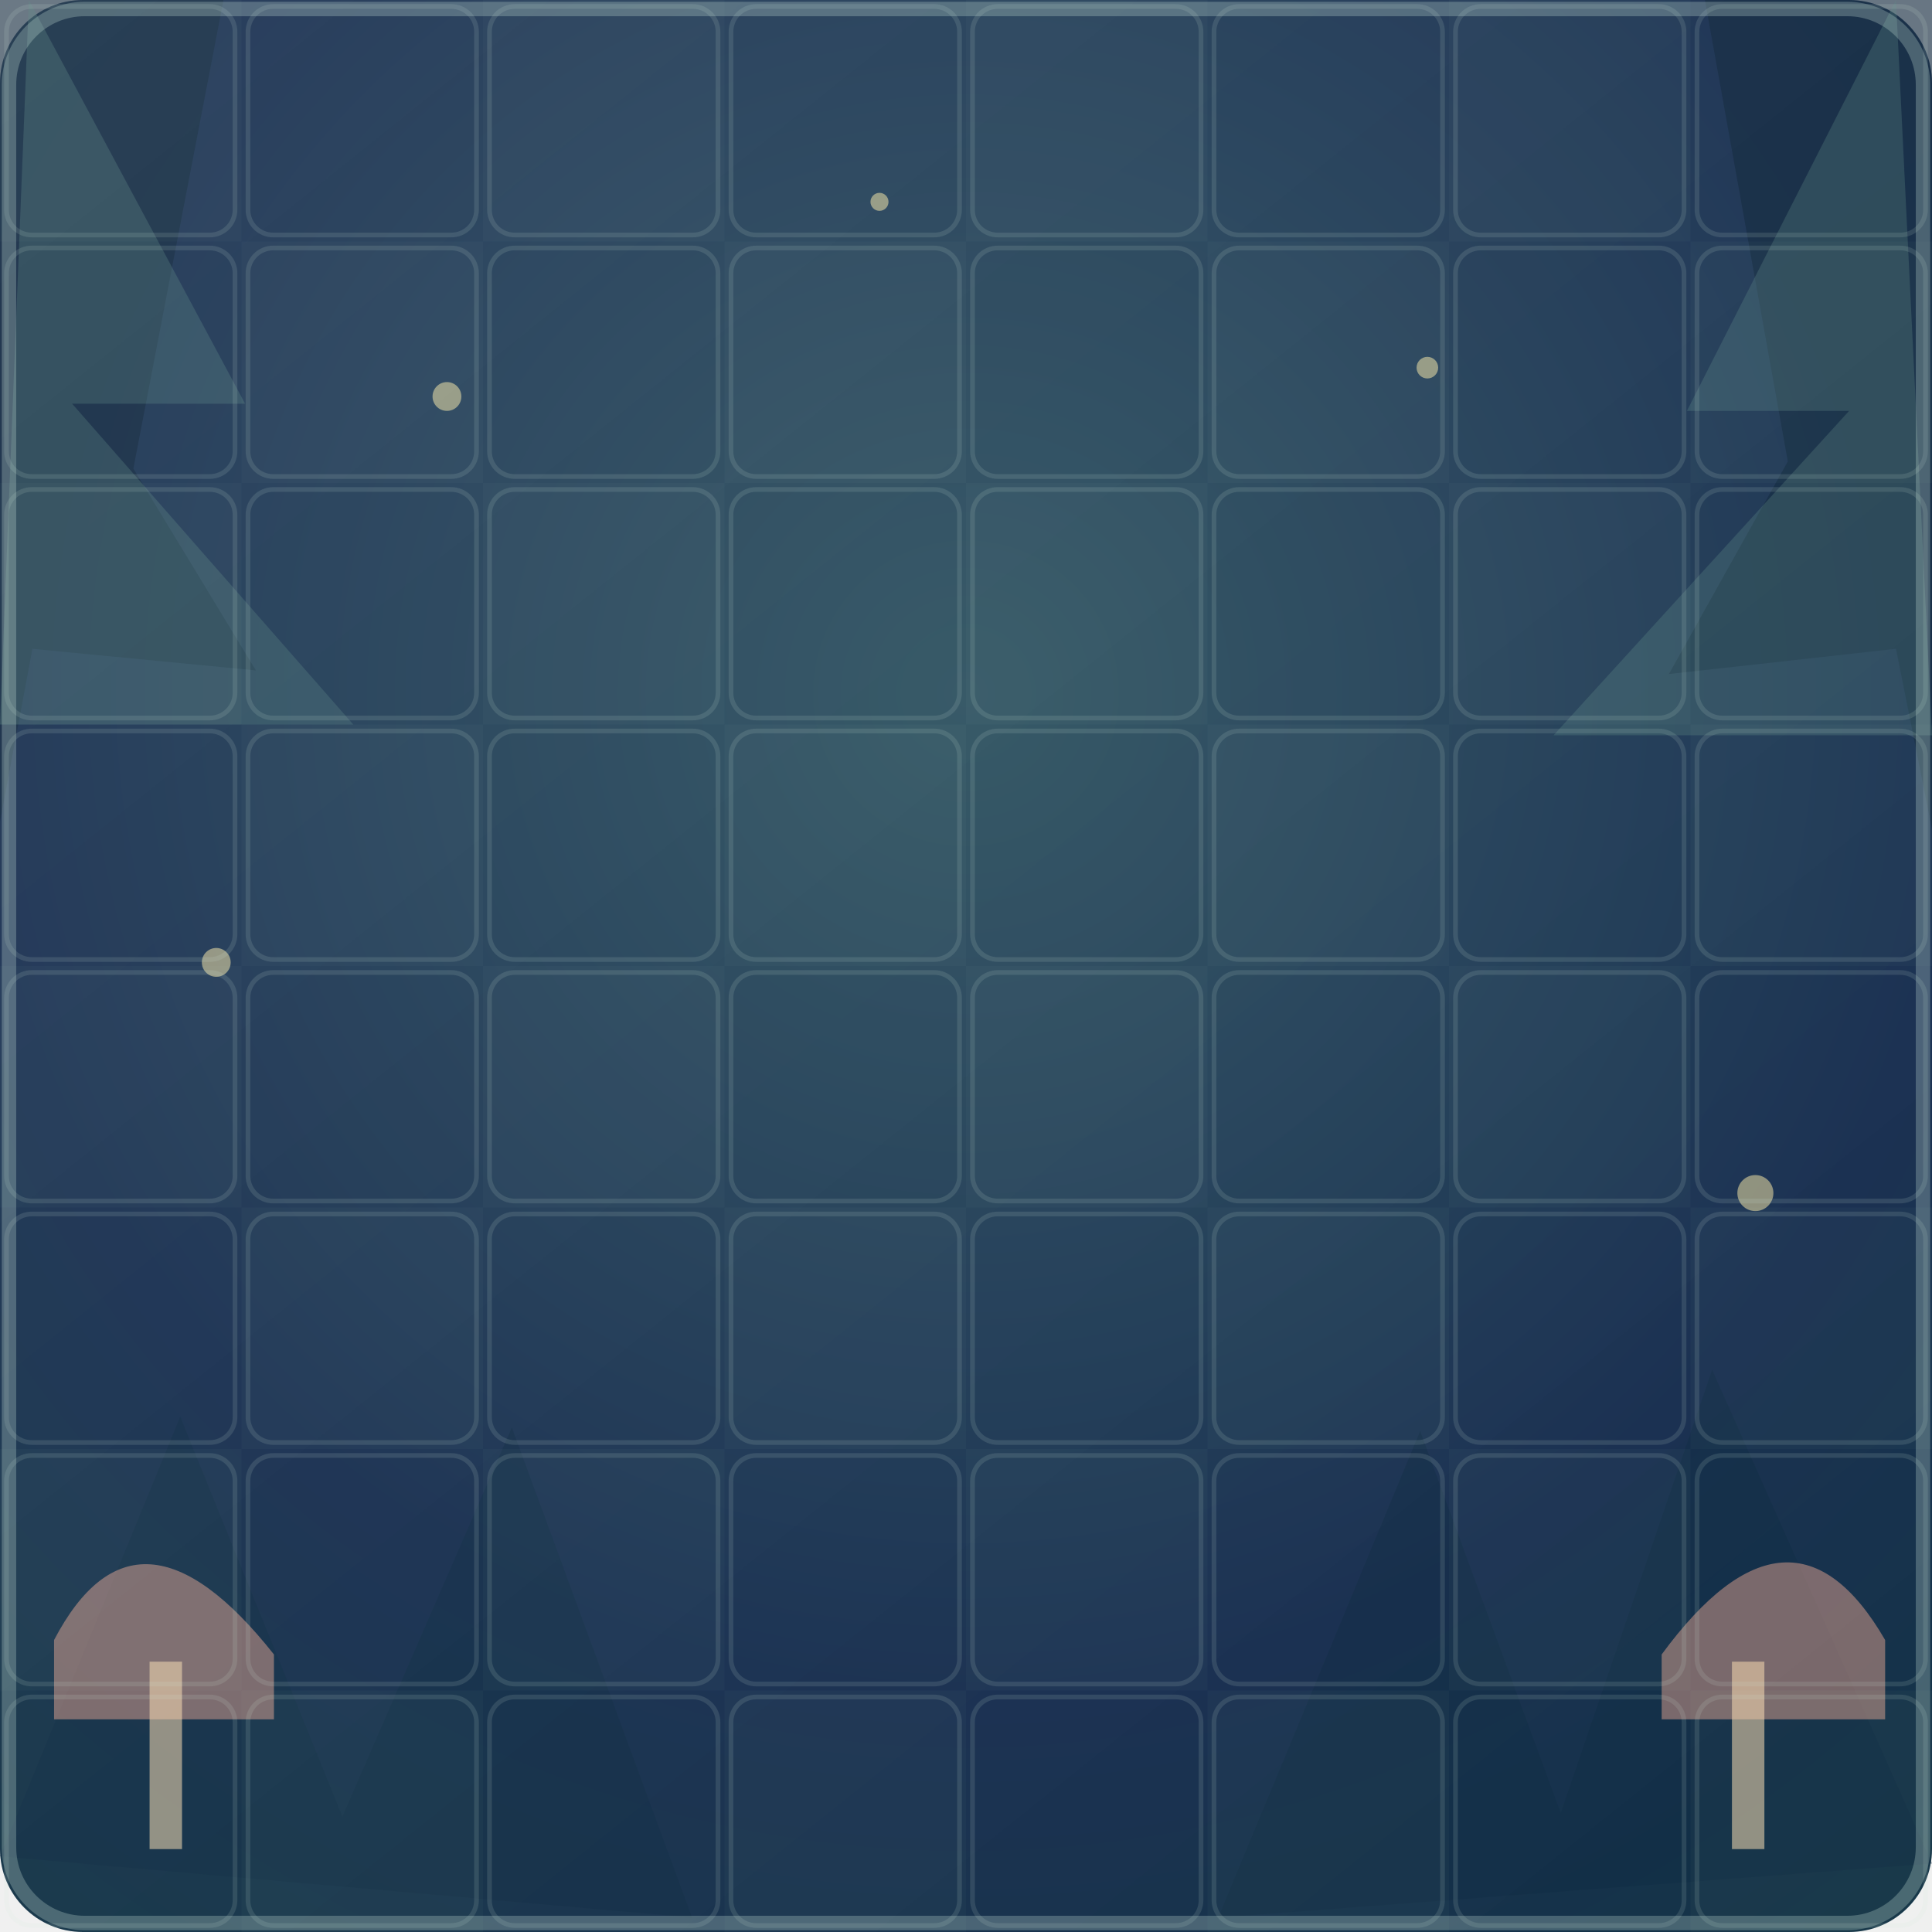
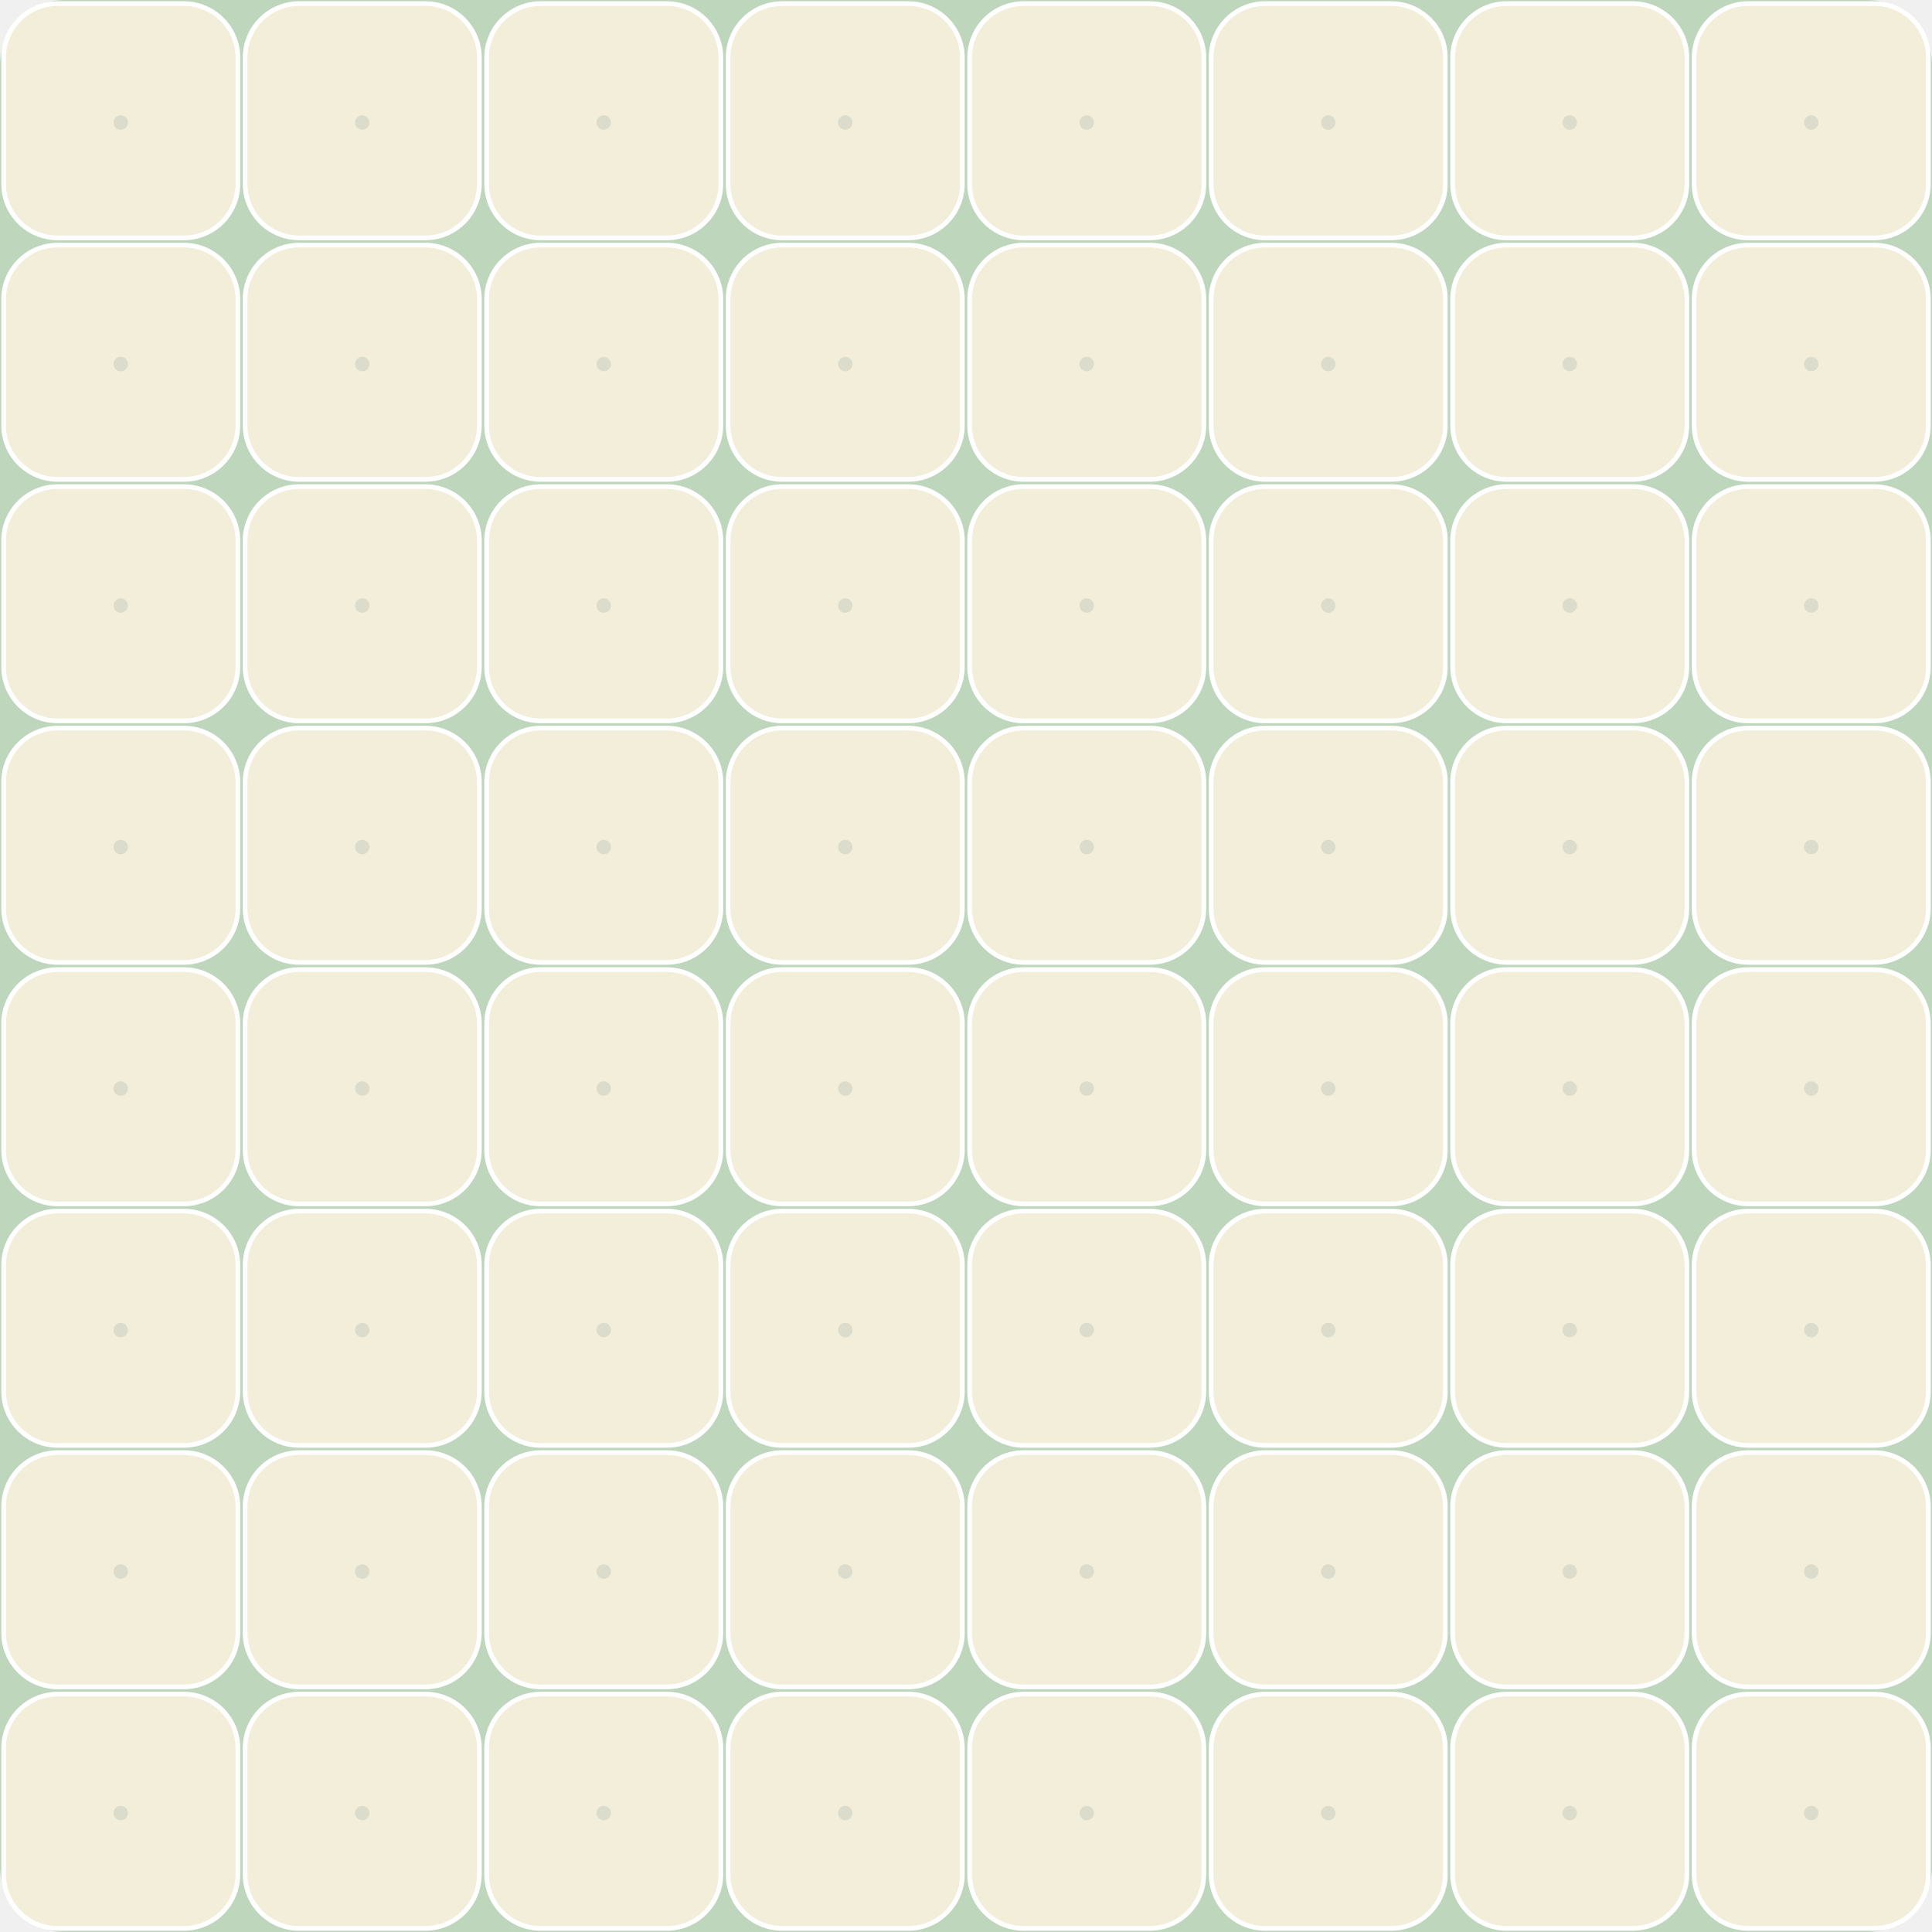
<svg xmlns="http://www.w3.org/2000/svg" width="536" height="536" viewBox="0 0 536 536">
-   <defs>
-     <radialGradient id="environment" cx=".5" cy=".36" r=".78">
-       <stop stop-color="#2F5361" />
-       <stop offset=".66" stop-color="#182F50" />
-       <stop offset="1" stop-color="#143447" />
-     </radialGradient>
-     <linearGradient id="overlight" x1="0" y1="0" x2=".8" y2="1">
-       <stop stop-color="#FFFFFF" stop-opacity=".08" />
-       <stop offset="1" stop-color="#FFFFFF" stop-opacity="0" />
-     </linearGradient>
-   </defs>
-   <rect width="536" height="536" rx="23" fill="url(#environment)" />
-   <path d="M0 0l62 0-25 130 34 56-62-6-9 48Zm536 0h-63l23 128-33 59 63-7 10 50Z" fill="#0E243A" opacity=".6" />
-   <path d="M8 0l60 112H20l78 89H0M526 0l-58 114h45l-82 90h105" fill="#5D8C85" opacity=".28" />
-   <path d="M0 515l50-122 45 111 47-108 50 136M536 517l-61-137-42 123-39-106-56 135" fill="#102C43" opacity=".46" />
-   <path d="M76 459q-38-48-61-4v22H76Zm385 0q36-49 62-4v22h-62Z" fill="#DFA18D" opacity=".5" />
-   <path d="M46 461v52m439-52v52" stroke="#F7DBB1" stroke-width="9" opacity=".55" />
-   <g fill="#F5E5A5" opacity=".53">
-     <circle cx="124" cy="110" r="4" />
-     <circle cx="396" cy="102" r="3" />
-     <circle cx="60" cy="267" r="4" />
-     <circle cx="487" cy="331" r="5" />
-     <circle cx="244" cy="56" r="2.5" />
-   </g>
-   <rect width="536" height="536" rx="23" fill="url(#overlight)" />
-   <g>
-     <rect x="0" y="0" width="67" height="67" fill="#CFEBDE" opacity=".025" />
-     <rect x="1.8" y="1.8" width="63.4" height="63.4" rx="7" fill="none" stroke="#CFEBDE" stroke-opacity=".13" stroke-width="1.3" />
-     <rect x="68.8" y="1.8" width="63.4" height="63.4" rx="7" fill="none" stroke="#CFEBDE" stroke-opacity=".13" stroke-width="1.3" />
-     <rect x="134" y="0" width="67" height="67" fill="#CFEBDE" opacity=".025" />
-     <rect x="135.8" y="1.8" width="63.4" height="63.4" rx="7" fill="none" stroke="#CFEBDE" stroke-opacity=".13" stroke-width="1.3" />
-     <rect x="202.8" y="1.8" width="63.4" height="63.4" rx="7" fill="none" stroke="#CFEBDE" stroke-opacity=".13" stroke-width="1.3" />
-     <rect x="268" y="0" width="67" height="67" fill="#CFEBDE" opacity=".025" />
-     <rect x="269.8" y="1.8" width="63.4" height="63.4" rx="7" fill="none" stroke="#CFEBDE" stroke-opacity=".13" stroke-width="1.3" />
-     <rect x="336.8" y="1.8" width="63.4" height="63.4" rx="7" fill="none" stroke="#CFEBDE" stroke-opacity=".13" stroke-width="1.3" />
-     <rect x="402" y="0" width="67" height="67" fill="#CFEBDE" opacity=".025" />
-     <rect x="403.8" y="1.8" width="63.4" height="63.4" rx="7" fill="none" stroke="#CFEBDE" stroke-opacity=".13" stroke-width="1.3" />
-     <rect x="470.8" y="1.8" width="63.4" height="63.4" rx="7" fill="none" stroke="#CFEBDE" stroke-opacity=".13" stroke-width="1.3" />
-     <rect x="1.8" y="68.8" width="63.4" height="63.4" rx="7" fill="none" stroke="#CFEBDE" stroke-opacity=".13" stroke-width="1.3" />
-     <rect x="67" y="67" width="67" height="67" fill="#CFEBDE" opacity=".025" />
-     <rect x="68.8" y="68.8" width="63.4" height="63.4" rx="7" fill="none" stroke="#CFEBDE" stroke-opacity=".13" stroke-width="1.3" />
-     <rect x="135.8" y="68.8" width="63.4" height="63.4" rx="7" fill="none" stroke="#CFEBDE" stroke-opacity=".13" stroke-width="1.3" />
-     <rect x="201" y="67" width="67" height="67" fill="#CFEBDE" opacity=".025" />
-     <rect x="202.8" y="68.8" width="63.4" height="63.4" rx="7" fill="none" stroke="#CFEBDE" stroke-opacity=".13" stroke-width="1.3" />
-     <rect x="269.8" y="68.8" width="63.4" height="63.4" rx="7" fill="none" stroke="#CFEBDE" stroke-opacity=".13" stroke-width="1.3" />
-     <rect x="335" y="67" width="67" height="67" fill="#CFEBDE" opacity=".025" />
-     <rect x="336.8" y="68.8" width="63.4" height="63.4" rx="7" fill="none" stroke="#CFEBDE" stroke-opacity=".13" stroke-width="1.3" />
-     <rect x="403.8" y="68.8" width="63.4" height="63.4" rx="7" fill="none" stroke="#CFEBDE" stroke-opacity=".13" stroke-width="1.3" />
-     <rect x="469" y="67" width="67" height="67" fill="#CFEBDE" opacity=".025" />
-     <rect x="470.8" y="68.8" width="63.4" height="63.4" rx="7" fill="none" stroke="#CFEBDE" stroke-opacity=".13" stroke-width="1.3" />
-     <rect x="0" y="134" width="67" height="67" fill="#CFEBDE" opacity=".025" />
-     <rect x="1.8" y="135.8" width="63.4" height="63.4" rx="7" fill="none" stroke="#CFEBDE" stroke-opacity=".13" stroke-width="1.3" />
-     <rect x="68.8" y="135.8" width="63.4" height="63.4" rx="7" fill="none" stroke="#CFEBDE" stroke-opacity=".13" stroke-width="1.3" />
-     <rect x="134" y="134" width="67" height="67" fill="#CFEBDE" opacity=".025" />
-     <rect x="135.8" y="135.8" width="63.4" height="63.4" rx="7" fill="none" stroke="#CFEBDE" stroke-opacity=".13" stroke-width="1.3" />
-     <rect x="202.8" y="135.8" width="63.4" height="63.4" rx="7" fill="none" stroke="#CFEBDE" stroke-opacity=".13" stroke-width="1.3" />
-     <rect x="268" y="134" width="67" height="67" fill="#CFEBDE" opacity=".025" />
-     <rect x="269.8" y="135.8" width="63.4" height="63.4" rx="7" fill="none" stroke="#CFEBDE" stroke-opacity=".13" stroke-width="1.3" />
-     <rect x="336.8" y="135.8" width="63.4" height="63.4" rx="7" fill="none" stroke="#CFEBDE" stroke-opacity=".13" stroke-width="1.3" />
-     <rect x="402" y="134" width="67" height="67" fill="#CFEBDE" opacity=".025" />
-     <rect x="403.8" y="135.8" width="63.4" height="63.4" rx="7" fill="none" stroke="#CFEBDE" stroke-opacity=".13" stroke-width="1.3" />
-     <rect x="470.8" y="135.8" width="63.4" height="63.4" rx="7" fill="none" stroke="#CFEBDE" stroke-opacity=".13" stroke-width="1.3" />
-     <rect x="1.8" y="202.8" width="63.4" height="63.4" rx="7" fill="none" stroke="#CFEBDE" stroke-opacity=".13" stroke-width="1.3" />
-     <rect x="67" y="201" width="67" height="67" fill="#CFEBDE" opacity=".025" />
-     <rect x="68.8" y="202.8" width="63.4" height="63.4" rx="7" fill="none" stroke="#CFEBDE" stroke-opacity=".13" stroke-width="1.3" />
-     <rect x="135.8" y="202.8" width="63.4" height="63.4" rx="7" fill="none" stroke="#CFEBDE" stroke-opacity=".13" stroke-width="1.3" />
-     <rect x="201" y="201" width="67" height="67" fill="#CFEBDE" opacity=".025" />
-     <rect x="202.8" y="202.8" width="63.4" height="63.4" rx="7" fill="none" stroke="#CFEBDE" stroke-opacity=".13" stroke-width="1.3" />
-     <rect x="269.8" y="202.8" width="63.4" height="63.4" rx="7" fill="none" stroke="#CFEBDE" stroke-opacity=".13" stroke-width="1.3" />
-     <rect x="335" y="201" width="67" height="67" fill="#CFEBDE" opacity=".025" />
-     <rect x="336.8" y="202.8" width="63.4" height="63.4" rx="7" fill="none" stroke="#CFEBDE" stroke-opacity=".13" stroke-width="1.3" />
-     <rect x="403.8" y="202.8" width="63.4" height="63.4" rx="7" fill="none" stroke="#CFEBDE" stroke-opacity=".13" stroke-width="1.3" />
-     <rect x="469" y="201" width="67" height="67" fill="#CFEBDE" opacity=".025" />
-     <rect x="470.8" y="202.8" width="63.4" height="63.4" rx="7" fill="none" stroke="#CFEBDE" stroke-opacity=".13" stroke-width="1.3" />
-     <rect x="0" y="268" width="67" height="67" fill="#CFEBDE" opacity=".025" />
-     <rect x="1.8" y="269.8" width="63.4" height="63.4" rx="7" fill="none" stroke="#CFEBDE" stroke-opacity=".13" stroke-width="1.3" />
-     <rect x="68.8" y="269.8" width="63.4" height="63.4" rx="7" fill="none" stroke="#CFEBDE" stroke-opacity=".13" stroke-width="1.3" />
-     <rect x="134" y="268" width="67" height="67" fill="#CFEBDE" opacity=".025" />
-     <rect x="135.8" y="269.8" width="63.4" height="63.4" rx="7" fill="none" stroke="#CFEBDE" stroke-opacity=".13" stroke-width="1.3" />
-     <rect x="202.8" y="269.8" width="63.4" height="63.4" rx="7" fill="none" stroke="#CFEBDE" stroke-opacity=".13" stroke-width="1.3" />
-     <rect x="268" y="268" width="67" height="67" fill="#CFEBDE" opacity=".025" />
-     <rect x="269.8" y="269.8" width="63.4" height="63.4" rx="7" fill="none" stroke="#CFEBDE" stroke-opacity=".13" stroke-width="1.3" />
-     <rect x="336.8" y="269.8" width="63.4" height="63.4" rx="7" fill="none" stroke="#CFEBDE" stroke-opacity=".13" stroke-width="1.3" />
-     <rect x="402" y="268" width="67" height="67" fill="#CFEBDE" opacity=".025" />
-     <rect x="403.8" y="269.8" width="63.4" height="63.4" rx="7" fill="none" stroke="#CFEBDE" stroke-opacity=".13" stroke-width="1.3" />
-     <rect x="470.8" y="269.8" width="63.4" height="63.4" rx="7" fill="none" stroke="#CFEBDE" stroke-opacity=".13" stroke-width="1.3" />
-     <rect x="1.8" y="336.8" width="63.4" height="63.4" rx="7" fill="none" stroke="#CFEBDE" stroke-opacity=".13" stroke-width="1.3" />
-     <rect x="67" y="335" width="67" height="67" fill="#CFEBDE" opacity=".025" />
-     <rect x="68.8" y="336.8" width="63.4" height="63.4" rx="7" fill="none" stroke="#CFEBDE" stroke-opacity=".13" stroke-width="1.3" />
-     <rect x="135.8" y="336.8" width="63.4" height="63.4" rx="7" fill="none" stroke="#CFEBDE" stroke-opacity=".13" stroke-width="1.3" />
-     <rect x="201" y="335" width="67" height="67" fill="#CFEBDE" opacity=".025" />
-     <rect x="202.8" y="336.8" width="63.4" height="63.4" rx="7" fill="none" stroke="#CFEBDE" stroke-opacity=".13" stroke-width="1.3" />
-     <rect x="269.8" y="336.8" width="63.4" height="63.4" rx="7" fill="none" stroke="#CFEBDE" stroke-opacity=".13" stroke-width="1.3" />
-     <rect x="335" y="335" width="67" height="67" fill="#CFEBDE" opacity=".025" />
-     <rect x="336.8" y="336.8" width="63.4" height="63.4" rx="7" fill="none" stroke="#CFEBDE" stroke-opacity=".13" stroke-width="1.3" />
-     <rect x="403.8" y="336.8" width="63.4" height="63.4" rx="7" fill="none" stroke="#CFEBDE" stroke-opacity=".13" stroke-width="1.3" />
-     <rect x="469" y="335" width="67" height="67" fill="#CFEBDE" opacity=".025" />
-     <rect x="470.8" y="336.8" width="63.4" height="63.4" rx="7" fill="none" stroke="#CFEBDE" stroke-opacity=".13" stroke-width="1.3" />
-     <rect x="0" y="402" width="67" height="67" fill="#CFEBDE" opacity=".025" />
-     <rect x="1.8" y="403.8" width="63.4" height="63.4" rx="7" fill="none" stroke="#CFEBDE" stroke-opacity=".13" stroke-width="1.3" />
-     <rect x="68.8" y="403.8" width="63.4" height="63.4" rx="7" fill="none" stroke="#CFEBDE" stroke-opacity=".13" stroke-width="1.3" />
-     <rect x="134" y="402" width="67" height="67" fill="#CFEBDE" opacity=".025" />
-     <rect x="135.8" y="403.8" width="63.4" height="63.4" rx="7" fill="none" stroke="#CFEBDE" stroke-opacity=".13" stroke-width="1.3" />
-     <rect x="202.8" y="403.8" width="63.4" height="63.4" rx="7" fill="none" stroke="#CFEBDE" stroke-opacity=".13" stroke-width="1.3" />
-     <rect x="268" y="402" width="67" height="67" fill="#CFEBDE" opacity=".025" />
-     <rect x="269.8" y="403.8" width="63.4" height="63.4" rx="7" fill="none" stroke="#CFEBDE" stroke-opacity=".13" stroke-width="1.3" />
-     <rect x="336.8" y="403.8" width="63.4" height="63.4" rx="7" fill="none" stroke="#CFEBDE" stroke-opacity=".13" stroke-width="1.3" />
-     <rect x="402" y="402" width="67" height="67" fill="#CFEBDE" opacity=".025" />
-     <rect x="403.8" y="403.8" width="63.4" height="63.4" rx="7" fill="none" stroke="#CFEBDE" stroke-opacity=".13" stroke-width="1.3" />
-     <rect x="470.8" y="403.8" width="63.4" height="63.4" rx="7" fill="none" stroke="#CFEBDE" stroke-opacity=".13" stroke-width="1.3" />
-     <rect x="1.8" y="470.8" width="63.4" height="63.4" rx="7" fill="none" stroke="#CFEBDE" stroke-opacity=".13" stroke-width="1.3" />
-     <rect x="67" y="469" width="67" height="67" fill="#CFEBDE" opacity=".025" />
-     <rect x="68.8" y="470.8" width="63.4" height="63.4" rx="7" fill="none" stroke="#CFEBDE" stroke-opacity=".13" stroke-width="1.3" />
-     <rect x="135.8" y="470.8" width="63.4" height="63.4" rx="7" fill="none" stroke="#CFEBDE" stroke-opacity=".13" stroke-width="1.3" />
-     <rect x="201" y="469" width="67" height="67" fill="#CFEBDE" opacity=".025" />
-     <rect x="202.8" y="470.8" width="63.4" height="63.4" rx="7" fill="none" stroke="#CFEBDE" stroke-opacity=".13" stroke-width="1.3" />
-     <rect x="269.8" y="470.8" width="63.4" height="63.4" rx="7" fill="none" stroke="#CFEBDE" stroke-opacity=".13" stroke-width="1.3" />
-     <rect x="335" y="469" width="67" height="67" fill="#CFEBDE" opacity=".025" />
-     <rect x="336.8" y="470.8" width="63.4" height="63.4" rx="7" fill="none" stroke="#CFEBDE" stroke-opacity=".13" stroke-width="1.3" />
-     <rect x="403.8" y="470.8" width="63.4" height="63.4" rx="7" fill="none" stroke="#CFEBDE" stroke-opacity=".13" stroke-width="1.3" />
-     <rect x="469" y="469" width="67" height="67" fill="#CFEBDE" opacity=".025" />
-     <rect x="470.8" y="470.8" width="63.4" height="63.4" rx="7" fill="none" stroke="#CFEBDE" stroke-opacity=".13" stroke-width="1.3" />
-   </g>
-   <rect x="2.5" y="2.5" width="531" height="531" rx="21" fill="none" stroke="#CFEBDE" stroke-opacity=".27" stroke-width="4" />
+   <rect width="536" height="536" rx="18" fill="#BDD6BC" />
+   <rect x="1" y="1" width="65" height="65" rx="15" fill="#F2EEDA" stroke="#FFFFFF" stroke-width="1.3" />
+   <ellipse cx="33.5" cy="34" rx="2" ry="2" fill="#486E6B" opacity=".14" />
+   <rect x="68" y="1" width="65" height="65" rx="15" fill="#F2EEDA" stroke="#FFFFFF" stroke-width="1.3" />
+   <ellipse cx="100.5" cy="34" rx="2" ry="2" fill="#486E6B" opacity=".14" />
+   <rect x="135" y="1" width="65" height="65" rx="15" fill="#F2EEDA" stroke="#FFFFFF" stroke-width="1.3" />
+   <ellipse cx="167.5" cy="34" rx="2" ry="2" fill="#486E6B" opacity=".14" />
+   <rect x="202" y="1" width="65" height="65" rx="15" fill="#F2EEDA" stroke="#FFFFFF" stroke-width="1.3" />
+   <ellipse cx="234.5" cy="34" rx="2" ry="2" fill="#486E6B" opacity=".14" />
+   <rect x="269" y="1" width="65" height="65" rx="15" fill="#F2EEDA" stroke="#FFFFFF" stroke-width="1.3" />
+   <ellipse cx="301.5" cy="34" rx="2" ry="2" fill="#486E6B" opacity=".14" />
+   <rect x="336" y="1" width="65" height="65" rx="15" fill="#F2EEDA" stroke="#FFFFFF" stroke-width="1.3" />
+   <ellipse cx="368.5" cy="34" rx="2" ry="2" fill="#486E6B" opacity=".14" />
+   <rect x="403" y="1" width="65" height="65" rx="15" fill="#F2EEDA" stroke="#FFFFFF" stroke-width="1.3" />
+   <ellipse cx="435.5" cy="34" rx="2" ry="2" fill="#486E6B" opacity=".14" />
+   <rect x="470" y="1" width="65" height="65" rx="15" fill="#F2EEDA" stroke="#FFFFFF" stroke-width="1.3" />
+   <ellipse cx="502.5" cy="34" rx="2" ry="2" fill="#486E6B" opacity=".14" />
+   <rect x="1" y="68" width="65" height="65" rx="15" fill="#F2EEDA" stroke="#FFFFFF" stroke-width="1.3" />
+   <ellipse cx="33.5" cy="101" rx="2" ry="2" fill="#486E6B" opacity=".14" />
+   <rect x="68" y="68" width="65" height="65" rx="15" fill="#F2EEDA" stroke="#FFFFFF" stroke-width="1.3" />
+   <ellipse cx="100.5" cy="101" rx="2" ry="2" fill="#486E6B" opacity=".14" />
+   <rect x="135" y="68" width="65" height="65" rx="15" fill="#F2EEDA" stroke="#FFFFFF" stroke-width="1.3" />
+   <ellipse cx="167.5" cy="101" rx="2" ry="2" fill="#486E6B" opacity=".14" />
+   <rect x="202" y="68" width="65" height="65" rx="15" fill="#F2EEDA" stroke="#FFFFFF" stroke-width="1.3" />
+   <ellipse cx="234.5" cy="101" rx="2" ry="2" fill="#486E6B" opacity=".14" />
+   <rect x="269" y="68" width="65" height="65" rx="15" fill="#F2EEDA" stroke="#FFFFFF" stroke-width="1.3" />
+   <ellipse cx="301.5" cy="101" rx="2" ry="2" fill="#486E6B" opacity=".14" />
+   <rect x="336" y="68" width="65" height="65" rx="15" fill="#F2EEDA" stroke="#FFFFFF" stroke-width="1.3" />
+   <ellipse cx="368.5" cy="101" rx="2" ry="2" fill="#486E6B" opacity=".14" />
+   <rect x="403" y="68" width="65" height="65" rx="15" fill="#F2EEDA" stroke="#FFFFFF" stroke-width="1.3" />
+   <ellipse cx="435.5" cy="101" rx="2" ry="2" fill="#486E6B" opacity=".14" />
+   <rect x="470" y="68" width="65" height="65" rx="15" fill="#F2EEDA" stroke="#FFFFFF" stroke-width="1.3" />
+   <ellipse cx="502.5" cy="101" rx="2" ry="2" fill="#486E6B" opacity=".14" />
+   <rect x="1" y="135" width="65" height="65" rx="15" fill="#F2EEDA" stroke="#FFFFFF" stroke-width="1.3" />
+   <ellipse cx="33.5" cy="168" rx="2" ry="2" fill="#486E6B" opacity=".14" />
+   <rect x="68" y="135" width="65" height="65" rx="15" fill="#F2EEDA" stroke="#FFFFFF" stroke-width="1.3" />
+   <ellipse cx="100.5" cy="168" rx="2" ry="2" fill="#486E6B" opacity=".14" />
+   <rect x="135" y="135" width="65" height="65" rx="15" fill="#F2EEDA" stroke="#FFFFFF" stroke-width="1.3" />
+   <ellipse cx="167.5" cy="168" rx="2" ry="2" fill="#486E6B" opacity=".14" />
+   <rect x="202" y="135" width="65" height="65" rx="15" fill="#F2EEDA" stroke="#FFFFFF" stroke-width="1.3" />
+   <ellipse cx="234.5" cy="168" rx="2" ry="2" fill="#486E6B" opacity=".14" />
+   <rect x="269" y="135" width="65" height="65" rx="15" fill="#F2EEDA" stroke="#FFFFFF" stroke-width="1.3" />
+   <ellipse cx="301.5" cy="168" rx="2" ry="2" fill="#486E6B" opacity=".14" />
+   <rect x="336" y="135" width="65" height="65" rx="15" fill="#F2EEDA" stroke="#FFFFFF" stroke-width="1.3" />
+   <ellipse cx="368.5" cy="168" rx="2" ry="2" fill="#486E6B" opacity=".14" />
+   <rect x="403" y="135" width="65" height="65" rx="15" fill="#F2EEDA" stroke="#FFFFFF" stroke-width="1.3" />
+   <ellipse cx="435.5" cy="168" rx="2" ry="2" fill="#486E6B" opacity=".14" />
+   <rect x="470" y="135" width="65" height="65" rx="15" fill="#F2EEDA" stroke="#FFFFFF" stroke-width="1.3" />
+   <ellipse cx="502.5" cy="168" rx="2" ry="2" fill="#486E6B" opacity=".14" />
+   <rect x="1" y="202" width="65" height="65" rx="15" fill="#F2EEDA" stroke="#FFFFFF" stroke-width="1.3" />
+   <ellipse cx="33.5" cy="235" rx="2" ry="2" fill="#486E6B" opacity=".14" />
+   <rect x="68" y="202" width="65" height="65" rx="15" fill="#F2EEDA" stroke="#FFFFFF" stroke-width="1.3" />
+   <ellipse cx="100.5" cy="235" rx="2" ry="2" fill="#486E6B" opacity=".14" />
+   <rect x="135" y="202" width="65" height="65" rx="15" fill="#F2EEDA" stroke="#FFFFFF" stroke-width="1.3" />
+   <ellipse cx="167.5" cy="235" rx="2" ry="2" fill="#486E6B" opacity=".14" />
+   <rect x="202" y="202" width="65" height="65" rx="15" fill="#F2EEDA" stroke="#FFFFFF" stroke-width="1.3" />
+   <ellipse cx="234.5" cy="235" rx="2" ry="2" fill="#486E6B" opacity=".14" />
+   <rect x="269" y="202" width="65" height="65" rx="15" fill="#F2EEDA" stroke="#FFFFFF" stroke-width="1.3" />
+   <ellipse cx="301.5" cy="235" rx="2" ry="2" fill="#486E6B" opacity=".14" />
+   <rect x="336" y="202" width="65" height="65" rx="15" fill="#F2EEDA" stroke="#FFFFFF" stroke-width="1.3" />
+   <ellipse cx="368.5" cy="235" rx="2" ry="2" fill="#486E6B" opacity=".14" />
+   <rect x="403" y="202" width="65" height="65" rx="15" fill="#F2EEDA" stroke="#FFFFFF" stroke-width="1.3" />
+   <ellipse cx="435.5" cy="235" rx="2" ry="2" fill="#486E6B" opacity=".14" />
+   <rect x="470" y="202" width="65" height="65" rx="15" fill="#F2EEDA" stroke="#FFFFFF" stroke-width="1.3" />
+   <ellipse cx="502.5" cy="235" rx="2" ry="2" fill="#486E6B" opacity=".14" />
+   <rect x="1" y="269" width="65" height="65" rx="15" fill="#F2EEDA" stroke="#FFFFFF" stroke-width="1.3" />
+   <ellipse cx="33.5" cy="302" rx="2" ry="2" fill="#486E6B" opacity=".14" />
+   <rect x="68" y="269" width="65" height="65" rx="15" fill="#F2EEDA" stroke="#FFFFFF" stroke-width="1.3" />
+   <ellipse cx="100.5" cy="302" rx="2" ry="2" fill="#486E6B" opacity=".14" />
+   <rect x="135" y="269" width="65" height="65" rx="15" fill="#F2EEDA" stroke="#FFFFFF" stroke-width="1.3" />
+   <ellipse cx="167.5" cy="302" rx="2" ry="2" fill="#486E6B" opacity=".14" />
+   <rect x="202" y="269" width="65" height="65" rx="15" fill="#F2EEDA" stroke="#FFFFFF" stroke-width="1.3" />
+   <ellipse cx="234.5" cy="302" rx="2" ry="2" fill="#486E6B" opacity=".14" />
+   <rect x="269" y="269" width="65" height="65" rx="15" fill="#F2EEDA" stroke="#FFFFFF" stroke-width="1.3" />
+   <ellipse cx="301.5" cy="302" rx="2" ry="2" fill="#486E6B" opacity=".14" />
+   <rect x="336" y="269" width="65" height="65" rx="15" fill="#F2EEDA" stroke="#FFFFFF" stroke-width="1.3" />
+   <ellipse cx="368.5" cy="302" rx="2" ry="2" fill="#486E6B" opacity=".14" />
+   <rect x="403" y="269" width="65" height="65" rx="15" fill="#F2EEDA" stroke="#FFFFFF" stroke-width="1.3" />
+   <ellipse cx="435.5" cy="302" rx="2" ry="2" fill="#486E6B" opacity=".14" />
+   <rect x="470" y="269" width="65" height="65" rx="15" fill="#F2EEDA" stroke="#FFFFFF" stroke-width="1.3" />
+   <ellipse cx="502.5" cy="302" rx="2" ry="2" fill="#486E6B" opacity=".14" />
+   <rect x="1" y="336" width="65" height="65" rx="15" fill="#F2EEDA" stroke="#FFFFFF" stroke-width="1.3" />
+   <ellipse cx="33.5" cy="369" rx="2" ry="2" fill="#486E6B" opacity=".14" />
+   <rect x="68" y="336" width="65" height="65" rx="15" fill="#F2EEDA" stroke="#FFFFFF" stroke-width="1.3" />
+   <ellipse cx="100.5" cy="369" rx="2" ry="2" fill="#486E6B" opacity=".14" />
+   <rect x="135" y="336" width="65" height="65" rx="15" fill="#F2EEDA" stroke="#FFFFFF" stroke-width="1.3" />
+   <ellipse cx="167.5" cy="369" rx="2" ry="2" fill="#486E6B" opacity=".14" />
+   <rect x="202" y="336" width="65" height="65" rx="15" fill="#F2EEDA" stroke="#FFFFFF" stroke-width="1.3" />
+   <ellipse cx="234.5" cy="369" rx="2" ry="2" fill="#486E6B" opacity=".14" />
+   <rect x="269" y="336" width="65" height="65" rx="15" fill="#F2EEDA" stroke="#FFFFFF" stroke-width="1.3" />
+   <ellipse cx="301.5" cy="369" rx="2" ry="2" fill="#486E6B" opacity=".14" />
+   <rect x="336" y="336" width="65" height="65" rx="15" fill="#F2EEDA" stroke="#FFFFFF" stroke-width="1.3" />
+   <ellipse cx="368.5" cy="369" rx="2" ry="2" fill="#486E6B" opacity=".14" />
+   <rect x="403" y="336" width="65" height="65" rx="15" fill="#F2EEDA" stroke="#FFFFFF" stroke-width="1.3" />
+   <ellipse cx="435.5" cy="369" rx="2" ry="2" fill="#486E6B" opacity=".14" />
+   <rect x="470" y="336" width="65" height="65" rx="15" fill="#F2EEDA" stroke="#FFFFFF" stroke-width="1.3" />
+   <ellipse cx="502.5" cy="369" rx="2" ry="2" fill="#486E6B" opacity=".14" />
+   <rect x="1" y="403" width="65" height="65" rx="15" fill="#F2EEDA" stroke="#FFFFFF" stroke-width="1.3" />
+   <ellipse cx="33.5" cy="436" rx="2" ry="2" fill="#486E6B" opacity=".14" />
+   <rect x="68" y="403" width="65" height="65" rx="15" fill="#F2EEDA" stroke="#FFFFFF" stroke-width="1.3" />
+   <ellipse cx="100.5" cy="436" rx="2" ry="2" fill="#486E6B" opacity=".14" />
+   <rect x="135" y="403" width="65" height="65" rx="15" fill="#F2EEDA" stroke="#FFFFFF" stroke-width="1.3" />
+   <ellipse cx="167.5" cy="436" rx="2" ry="2" fill="#486E6B" opacity=".14" />
+   <rect x="202" y="403" width="65" height="65" rx="15" fill="#F2EEDA" stroke="#FFFFFF" stroke-width="1.3" />
+   <ellipse cx="234.5" cy="436" rx="2" ry="2" fill="#486E6B" opacity=".14" />
+   <rect x="269" y="403" width="65" height="65" rx="15" fill="#F2EEDA" stroke="#FFFFFF" stroke-width="1.3" />
+   <ellipse cx="301.5" cy="436" rx="2" ry="2" fill="#486E6B" opacity=".14" />
+   <rect x="336" y="403" width="65" height="65" rx="15" fill="#F2EEDA" stroke="#FFFFFF" stroke-width="1.3" />
+   <ellipse cx="368.5" cy="436" rx="2" ry="2" fill="#486E6B" opacity=".14" />
+   <rect x="403" y="403" width="65" height="65" rx="15" fill="#F2EEDA" stroke="#FFFFFF" stroke-width="1.3" />
+   <ellipse cx="435.5" cy="436" rx="2" ry="2" fill="#486E6B" opacity=".14" />
+   <rect x="470" y="403" width="65" height="65" rx="15" fill="#F2EEDA" stroke="#FFFFFF" stroke-width="1.3" />
+   <ellipse cx="502.5" cy="436" rx="2" ry="2" fill="#486E6B" opacity=".14" />
+   <rect x="1" y="470" width="65" height="65" rx="15" fill="#F2EEDA" stroke="#FFFFFF" stroke-width="1.3" />
+   <ellipse cx="33.5" cy="503" rx="2" ry="2" fill="#486E6B" opacity=".14" />
+   <rect x="68" y="470" width="65" height="65" rx="15" fill="#F2EEDA" stroke="#FFFFFF" stroke-width="1.3" />
+   <ellipse cx="100.5" cy="503" rx="2" ry="2" fill="#486E6B" opacity=".14" />
+   <rect x="135" y="470" width="65" height="65" rx="15" fill="#F2EEDA" stroke="#FFFFFF" stroke-width="1.3" />
+   <ellipse cx="167.5" cy="503" rx="2" ry="2" fill="#486E6B" opacity=".14" />
+   <rect x="202" y="470" width="65" height="65" rx="15" fill="#F2EEDA" stroke="#FFFFFF" stroke-width="1.3" />
+   <ellipse cx="234.5" cy="503" rx="2" ry="2" fill="#486E6B" opacity=".14" />
+   <rect x="269" y="470" width="65" height="65" rx="15" fill="#F2EEDA" stroke="#FFFFFF" stroke-width="1.3" />
+   <ellipse cx="301.5" cy="503" rx="2" ry="2" fill="#486E6B" opacity=".14" />
+   <rect x="336" y="470" width="65" height="65" rx="15" fill="#F2EEDA" stroke="#FFFFFF" stroke-width="1.3" />
+   <ellipse cx="368.5" cy="503" rx="2" ry="2" fill="#486E6B" opacity=".14" />
+   <rect x="403" y="470" width="65" height="65" rx="15" fill="#F2EEDA" stroke="#FFFFFF" stroke-width="1.3" />
+   <ellipse cx="435.5" cy="503" rx="2" ry="2" fill="#486E6B" opacity=".14" />
+   <rect x="470" y="470" width="65" height="65" rx="15" fill="#F2EEDA" stroke="#FFFFFF" stroke-width="1.3" />
+   <ellipse cx="502.5" cy="503" rx="2" ry="2" fill="#486E6B" opacity=".14" />
</svg>
